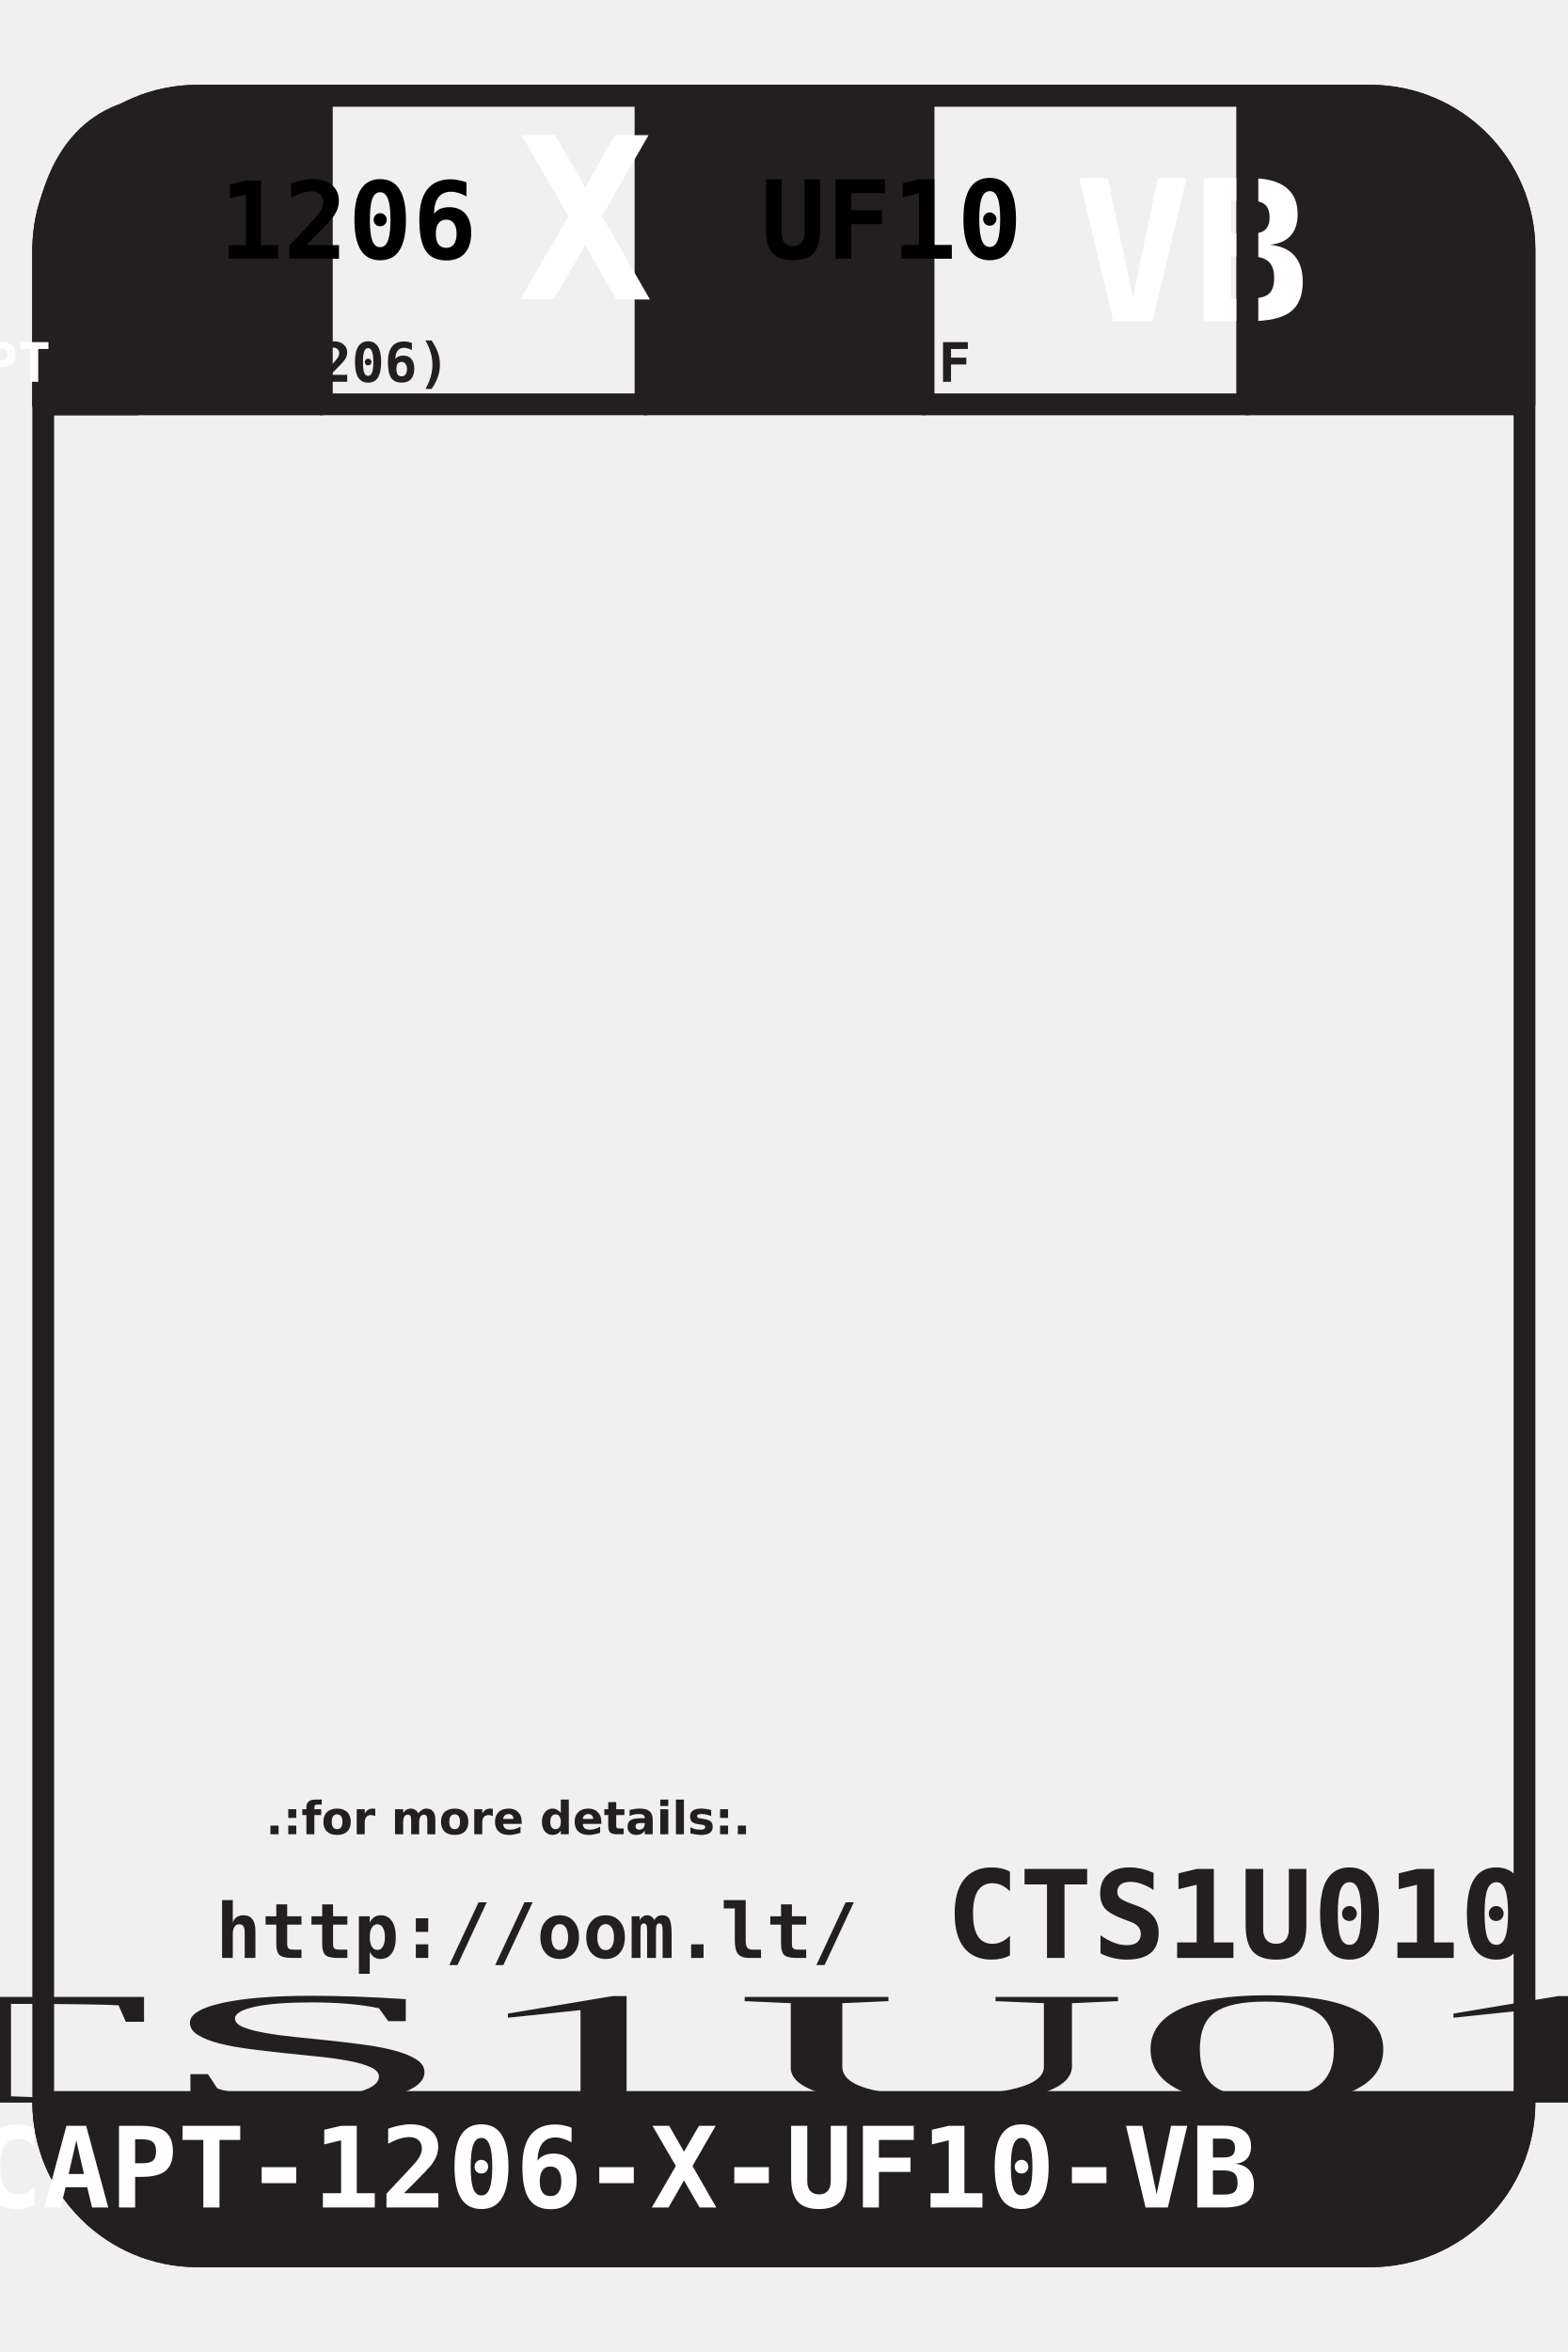
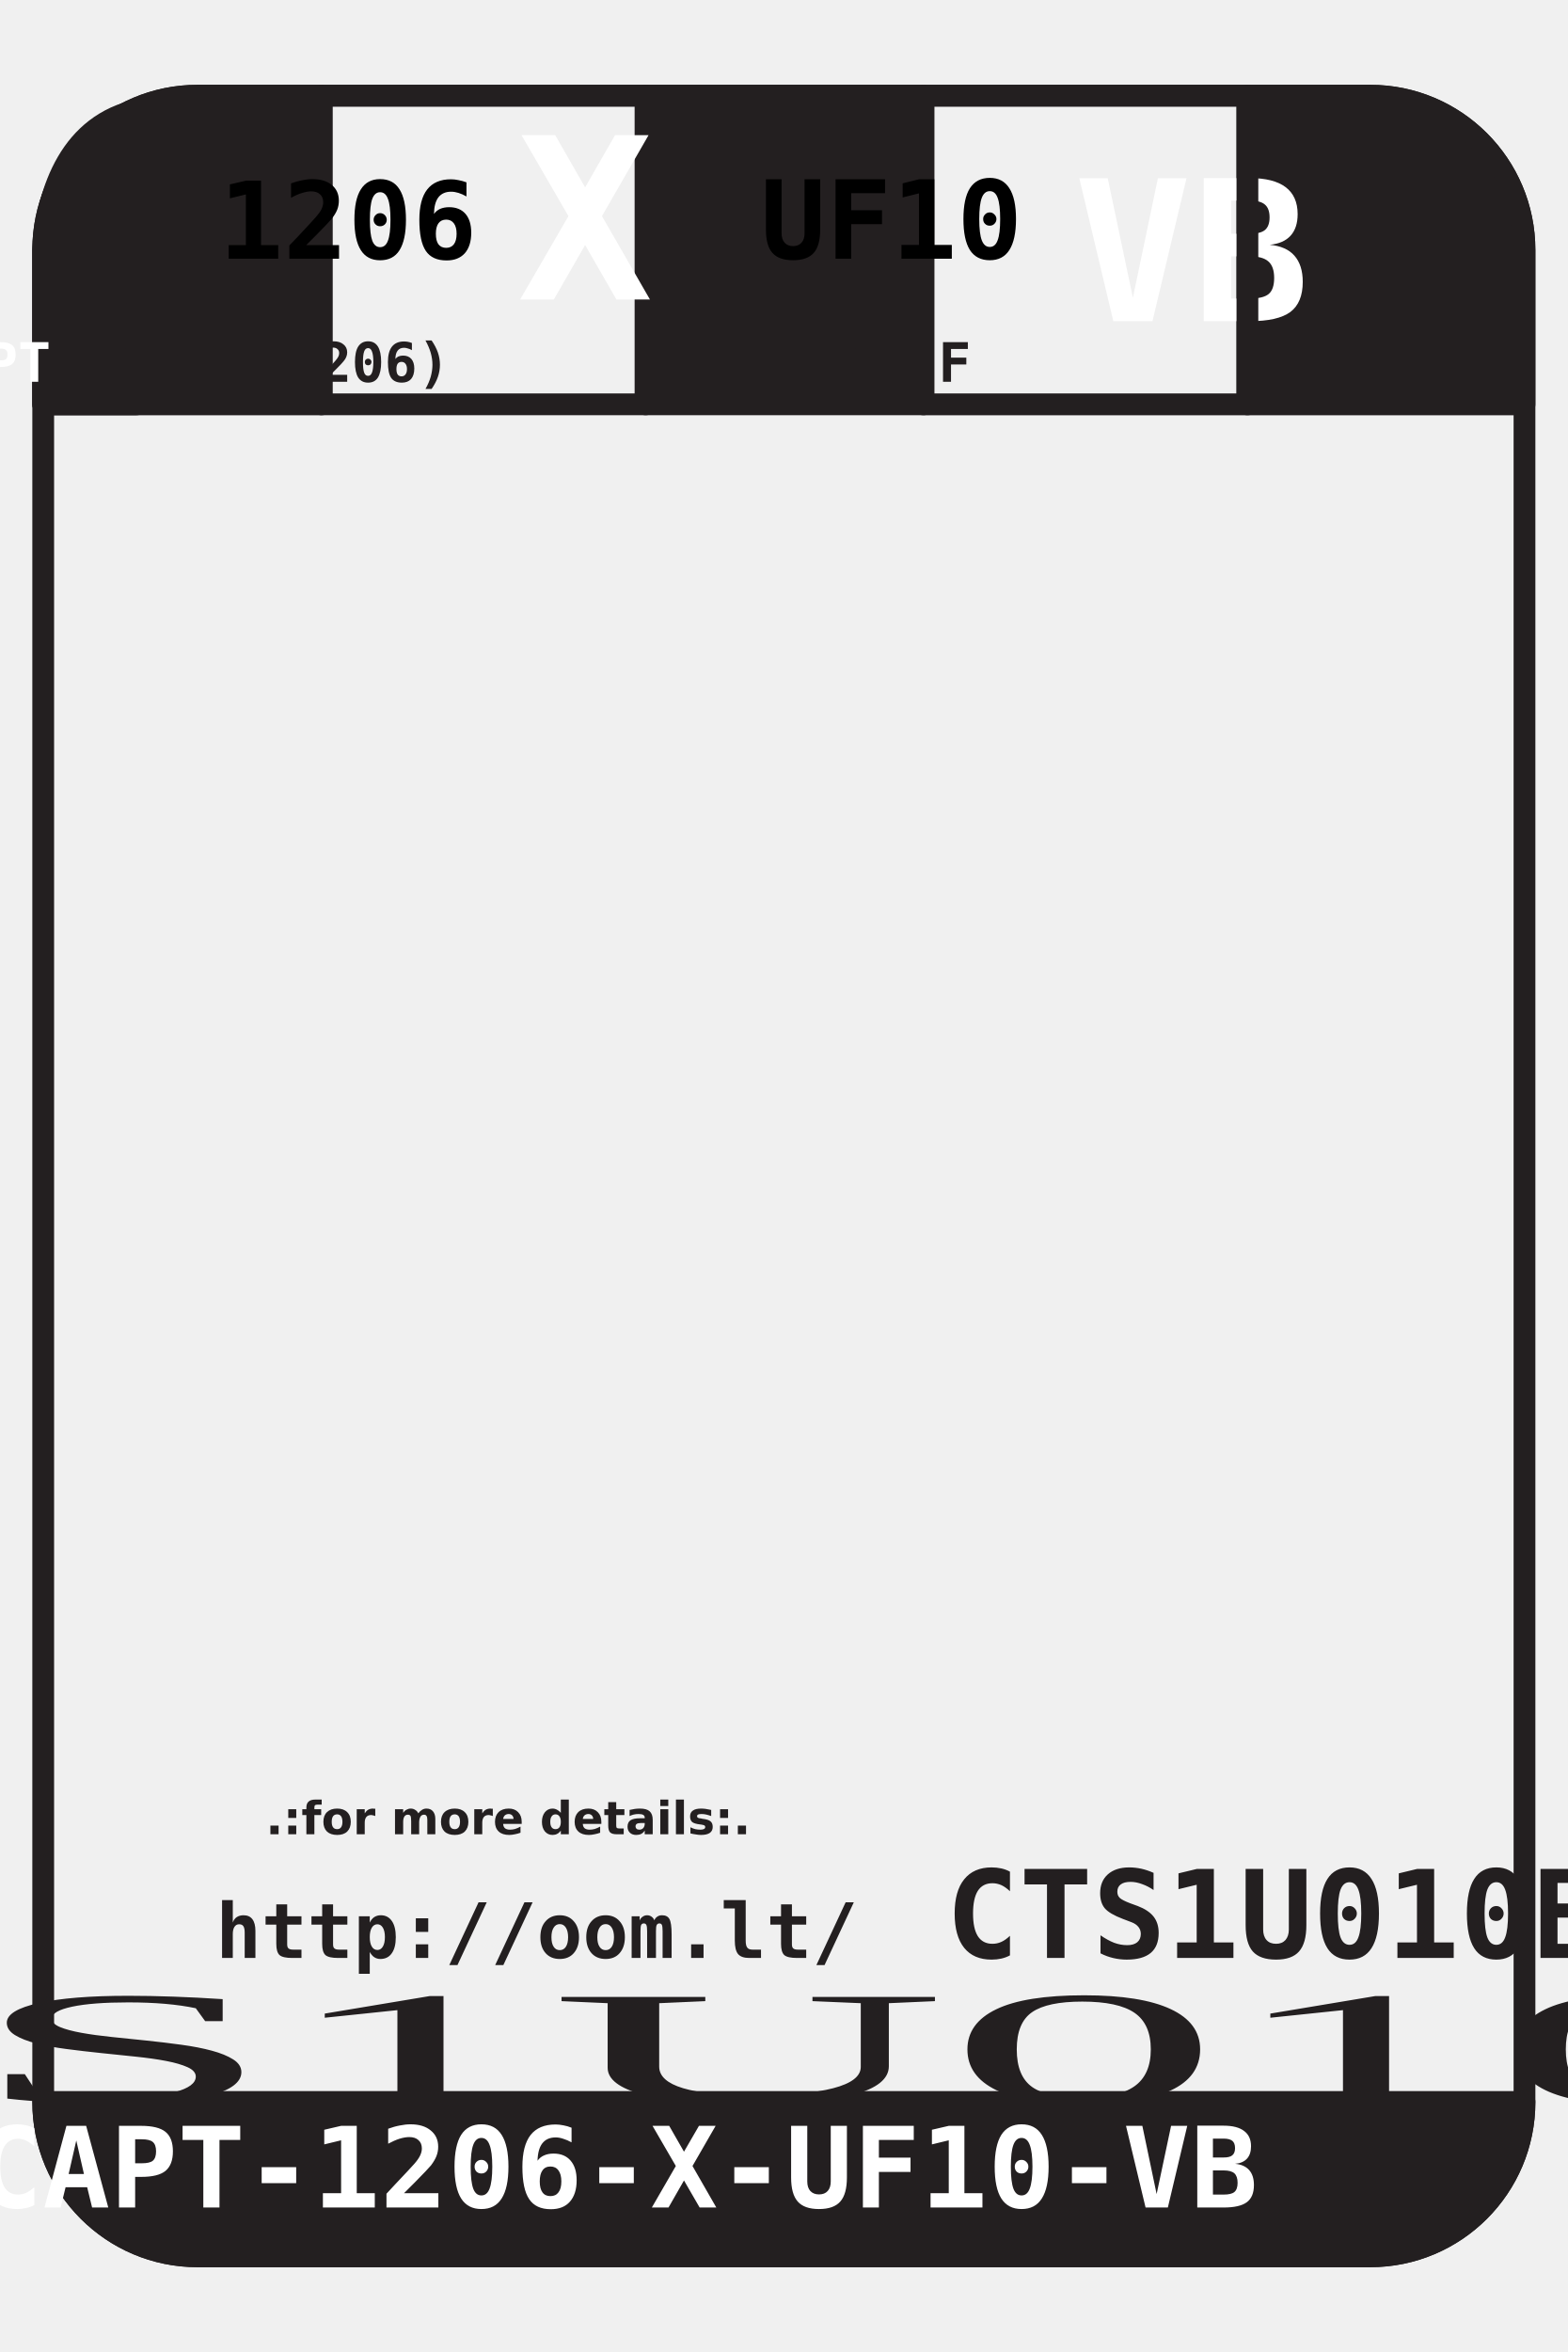
<svg xmlns="http://www.w3.org/2000/svg" id="svg3419" version="1.1" width="180" height="270" xml:space="preserve">
  <defs id="defs3423" />
  <g id="g3427" transform="matrix(1.25,0,0,-1.25,0,270)">
    <path d="m 3.969,193.039 c 0,7.826 6.347,14.173 14.173,14.173 l 107.717,0 c 7.826,0 14.173,-6.347 14.173,-14.173 l 0,-170.079 c 0,-7.826 -6.347,-14.173 -14.173,-14.173 l -107.717,0 c -7.826,0 -14.173,6.347 -14.173,14.173 l 0,170.079 z" style="fill:none;stroke:#231f20;stroke-width:2;stroke-linecap:round;stroke-linejoin:round;stroke-miterlimit:22.926;stroke-opacity:1;stroke-dasharray:none" id="path3429" />
    <text transform="scale(1,-1)" id="text3439" x="71.998" y="-326.037" style="text-align:center;text-anchor:middle">
      <tspan style="font-size:6px;font-variant:normal;font-weight:bold;text-align:center;writing-mode:lr-tb;text-anchor:middle;fill:#231f20;fill-opacity:1;fill-rule:nonzero;stroke:none;font-family:Helvetica LT;-inkscape-font-specification:Helvetica LT Bold" id="tspan3441" y="-326.037" x="71.998" />
    </text>
    <text transform="matrix(1,0,0,-1,54.1817,47.5475)" id="text3443" x="17.943" y="0" style="text-anchor:middle;text-align:center">
      <tspan style="font-size:4.201px;font-variant:normal;font-weight:bold;writing-mode:lr-tb;fill:#231f20;fill-opacity:1;fill-rule:nonzero;stroke:none;font-family:DejaVu Sans;-inkscape-font-specification:DejaVu Sans Bold;text-anchor:middle;text-align:center;font-style:normal;font-stretch:normal" x="0" y="0" id="tspan3445">.:for more details:.</tspan>
    </text>
    <text transform="scale(1,-1)" id="text3447" x="56.807" y="-36.191" style="text-align:center;text-anchor:middle">
      <tspan style="font-size:7.001px;font-style:normal;font-variant:normal;font-weight:bold;font-stretch:normal;text-align:center;writing-mode:lr-tb;text-anchor:middle;fill:#231f20;fill-opacity:1;fill-rule:nonzero;stroke:none;font-family:DejaVu Sans Mono;-inkscape-font-specification:DejaVu Sans Mono Bold" x="56.807" y="-36.191" id="tspan3449">http://oom.lt/</tspan>
    </text>
    <text transform="scale(1,-1)" id="text3451" x="86.863" y="-36.191" style="text-align:start;text-anchor:start">
-       <tspan style="font-size:11.202px;font-variant:normal;font-weight:bold;text-align:start;writing-mode:lr-tb;text-anchor:start;fill:#231f20;fill-opacity:1;fill-rule:nonzero;stroke:none;font-family:DejaVu Sans Mono;-inkscape-font-specification:DejaVu Sans Mono Bold;font-style:normal;font-stretch:normal" x="86.863" y="-36.191" id="tspan3453">CTS1U010</tspan>
+       <tspan style="font-size:11.202px;font-variant:normal;font-weight:bold;text-align:start;writing-mode:lr-tb;text-anchor:start;fill:#231f20;fill-opacity:1;fill-rule:nonzero;stroke:none;font-family:DejaVu Sans Mono;-inkscape-font-specification:DejaVu Sans Mono Bold;font-style:normal;font-stretch:normal" x="86.863" y="-36.191" id="tspan3453">CTS1U010B</tspan>
    </text>
    <text transform="matrix(1,0,0,-0.2937634,14.7144,22.9039)" id="text3455" x="57.305" y="0" style="text-align:center;text-anchor:middle">
-       <tspan style="font-size:50.435px;font-variant:normal;font-weight:normal;text-align:center;writing-mode:lr-tb;text-anchor:middle;fill:#231f20;fill-opacity:1;fill-rule:nonzero;stroke:none;font-family:Free 3 of 9 Extended;-inkscape-font-specification:Free3of9Extended" x="57.305" y="0" id="tspan3457">*CTS1U010*</tspan>
+       <tspan style="font-size:50.435px;font-variant:normal;font-weight:normal;text-align:center;writing-mode:lr-tb;text-anchor:middle;fill:#231f20;fill-opacity:1;fill-rule:nonzero;stroke:none;font-family:Free 3 of 9 Extended;-inkscape-font-specification:Free3of9Extended" x="57.305" y="0" id="tspan3457">*CTS1U010B*</tspan>
    </text>
    <path d="m 29.541,178.866 0,28.346 -11.4,0 c -7.826,0 -14.173,-6.347 -14.173,-14.173 l 0,-14.173 25.573,0 z" style="fill:#231f20;fill-opacity:1;fill-rule:evenodd;stroke:#231f20;stroke-width:2;stroke-linecap:round;stroke-linejoin:round;stroke-miterlimit:22.926;stroke-opacity:1;stroke-dasharray:none" id="path3593" />
    <path d="m 140.031,193.039 c 0,7.826 -6.347,14.173 -14.173,14.173 l -11.277,0 0,-28.346 25.451,0 0,14.173 z" style="fill:#231f20;fill-opacity:1;fill-rule:evenodd;stroke:#231f20;stroke-width:2;stroke-linecap:round;stroke-linejoin:round;stroke-miterlimit:22.926;stroke-opacity:1;stroke-dasharray:none" id="path3595" />
    <path d="m 59.305,207.213 25.512,0 0,-28.346 -25.512,0 0,28.346 z" style="fill:#231f20;fill-opacity:1;fill-rule:evenodd;stroke:#231f20;stroke-width:2;stroke-linecap:round;stroke-linejoin:round;stroke-miterlimit:22.926;stroke-opacity:1;stroke-dasharray:none" id="path3597" />
    <text transform="scale(1,-1)" id="text3603" x="127.539" y="-186.501" style="font-style:normal;font-variant:normal;font-weight:bold;font-stretch:normal;text-align:center;text-anchor:middle;fill:#ffffff;font-family:DejaVu Sans Mono;-inkscape-font-specification:DejaVu Sans Mono Bold">
      <tspan style="font-size:18px;font-style:normal;font-variant:normal;font-weight:bold;font-stretch:normal;text-align:center;writing-mode:lr-tb;text-anchor:middle;fill:#ffffff;fill-opacity:1;fill-rule:nonzero;stroke:none;font-family:DejaVu Sans Mono;-inkscape-font-specification:DejaVu Sans Mono Bold" x="127.539" y="-186.501" id="tspan3605">VB</tspan>
    </text>
    <path d="m 29.541,207.213 29.764,0 0,-28.346 -29.764,0 0,28.346 z" style="fill:none;stroke:#231f20;stroke-width:2;stroke-linecap:round;stroke-linejoin:round;stroke-miterlimit:22.926;stroke-opacity:1;stroke-dasharray:none" id="path3607" />
    <path d="m 84.817,207.212 29.764,0 0,-28.346 -29.764,0 0,28.346 z" style="fill:none;stroke:#231f20;stroke-width:2;stroke-linecap:round;stroke-linejoin:round;stroke-miterlimit:22.926;stroke-opacity:1;stroke-dasharray:none" id="path3609" />
    <text transform="scale(1,-1)" id="text3611" x="44.674" y="-192.239" style="font-size:8.444px;font-style:normal;font-variant:normal;font-weight:bold;font-stretch:normal;text-align:center;text-anchor:middle;fill:#000000;font-family:DejaVu Sans Mono;-inkscape-font-specification:DejaVu Sans Mono Bold">
      <tspan style="font-size:9.851px;font-style:normal;font-variant:normal;font-weight:bold;font-stretch:normal;text-align:center;writing-mode:lr-tb;text-anchor:middle;fill:#000000;fill-opacity:1;fill-rule:nonzero;stroke:none;font-family:DejaVu Sans Mono;-inkscape-font-specification:DejaVu Sans Mono Bold" x="44.674" y="-192.239" id="tspan3613">1206</tspan>
    </text>
    <text transform="scale(1,-1)" id="text3615" x="99.941" y="-192.241" style="font-style:normal;font-variant:normal;font-weight:bold;font-stretch:normal;text-align:center;text-anchor:middle;fill:#000000;font-family:DejaVu Sans Mono;-inkscape-font-specification:DejaVu Sans Mono Bold">
      <tspan style="font-size:10px;font-style:normal;font-variant:normal;font-weight:bold;font-stretch:normal;text-align:center;writing-mode:lr-tb;text-anchor:middle;fill:#000000;fill-opacity:1;fill-rule:nonzero;stroke:none;font-family:DejaVu Sans Mono;-inkscape-font-specification:DejaVu Sans Mono Bold" x="99.941" y="-192.241" id="tspan3617">UF10</tspan>
    </text>
    <text transform="scale(1,-1)" id="text3623" x="71.95" y="-180.937" style="font-style:normal;font-variant:normal;font-weight:bold;font-stretch:normal;text-align:center;text-anchor:middle;fill:#ffffff;font-family:DejaVu Sans Mono;-inkscape-font-specification:DejaVu Sans Mono Bold">
      <tspan style="font-size:5px;font-style:normal;font-variant:normal;font-weight:bold;font-stretch:normal;text-align:center;writing-mode:lr-tb;text-anchor:middle;fill:#ffffff;fill-opacity:1;fill-rule:nonzero;stroke:none;font-family:DejaVu Sans Mono;-inkscape-font-specification:DejaVu Sans Mono Bold" x="71.95" y="-180.937" id="tspan3625" />
    </text>
    <text transform="scale(1,-1)" id="text3631" x="44.348" y="-180.937" style="font-style:normal;font-variant:normal;font-weight:bold;font-stretch:normal;text-align:center;text-anchor:middle;font-family:DejaVu Sans Mono;-inkscape-font-specification:DejaVu Sans Mono Bold">
      <tspan style="font-size:5px;font-style:normal;font-variant:normal;font-weight:bold;font-stretch:normal;text-align:center;writing-mode:lr-tb;text-anchor:middle;fill:#231f20;fill-opacity:1;fill-rule:nonzero;stroke:none;font-family:DejaVu Sans Mono;-inkscape-font-specification:DejaVu Sans Mono Bold" x="44.348" y="-180.937" id="tspan3633">SMD (1206)</tspan>
    </text>
    <text transform="scale(1,-1)" id="text3619" x="247.712" y="-188.494" style="font-style:normal;font-variant:normal;font-weight:bold;font-stretch:normal;text-align:end;text-anchor:end;fill:#ffffff;font-family:DejaVu Sans Mono;-inkscape-font-specification:DejaVu Sans Mono Bold">
      <tspan style="font-size:20.706px;font-style:normal;font-variant:normal;font-weight:bold;font-stretch:normal;text-align:end;writing-mode:lr-tb;text-anchor:end;fill:#ffffff;fill-opacity:1;fill-rule:nonzero;stroke:none;font-family:DejaVu Sans Mono;-inkscape-font-specification:DejaVu Sans Mono Bold" x="25.471" y="-188.494" id="tspan3621">CAPT</tspan>
    </text>
    <path id="use3031" style="fill:#231f20;fill-opacity:1;fill-rule:evenodd;stroke:#231f20;stroke-width:2;stroke-linecap:round;stroke-linejoin:round;stroke-miterlimit:22.926;stroke-opacity:1;stroke-dasharray:none" d="m 12.534,178.866 0.164,27.036 C 6.573,204.607 4.348,198.675 3.968,193.039 l 0,-14.173 z" />
    <text transform="scale(1,-1)" id="text3627" x="76.459" y="-188.494" style="font-style:normal;font-variant:normal;font-weight:bold;font-stretch:normal;text-align:center;text-anchor:middle;fill:#ffffff;font-family:DejaVu Sans Mono;-inkscape-font-specification:DejaVu Sans Mono Bold">
      <tspan style="font-size:20.706px;font-style:normal;font-variant:normal;font-weight:bold;font-stretch:normal;text-align:center;writing-mode:lr-tb;text-anchor:middle;fill:#ffffff;fill-opacity:1;fill-rule:nonzero;stroke:none;font-family:DejaVu Sans Mono;-inkscape-font-specification:DejaVu Sans Mono Bold" x="71.808" y="-188.494" id="tspan3629">X</tspan>
    </text>
    <text transform="scale(1,-1)" id="text3635" x="99.728" y="-180.937" style="font-style:normal;font-variant:normal;font-weight:bold;font-stretch:normal;text-align:center;text-anchor:middle;font-family:DejaVu Sans Mono;-inkscape-font-specification:DejaVu Sans Mono Bold">
      <tspan style="font-size:5px;font-style:normal;font-variant:normal;font-weight:bold;font-stretch:normal;text-align:center;writing-mode:lr-tb;text-anchor:middle;fill:#231f20;fill-opacity:1;fill-rule:nonzero;stroke:none;font-family:DejaVu Sans Mono;-inkscape-font-specification:DejaVu Sans Mono Bold" x="99.728" y="-180.937" id="tspan3637">10 uF</tspan>
    </text>
    <path d="m 3.969,22.961 136.063,0" style="fill:none;stroke:#231f20;stroke-opacity:1;stroke-width:0.216;stroke-linecap:butt;stroke-linejoin:miter;stroke-miterlimit:22.926;stroke-dasharray:none" id="path3639" />
    <path d="m 3.969,22.961 136.063,0 0,0 c 0,-7.826 -6.347,-14.173 -14.173,-14.173 l -107.717,0 c -7.826,0 -14.173,6.347 -14.173,14.173 z" style="fill:#231f20;fill-opacity:1;fill-rule:evenodd;stroke:#231f20;stroke-opacity:1;stroke-width:2;stroke-linecap:round;stroke-linejoin:round;stroke-miterlimit:22.926;stroke-dasharray:none" id="path3641" />
    <text transform="scale(1,-1)" id="text3643" x="72.138" y="-13.271" style="font-size:10.302px;text-align:center;text-anchor:middle;-inkscape-font-specification:DejaVu Sans Mono Bold;font-family:DejaVu Sans Mono;font-weight:bold;font-style:normal;font-stretch:normal;font-variant:normal">
      <tspan style="font-size:10.302px;font-variant:normal;font-weight:bold;text-align:center;writing-mode:lr-tb;text-anchor:middle;fill:#ffffff;fill-opacity:1;fill-rule:nonzero;stroke:none;font-family:DejaVu Sans Mono;-inkscape-font-specification:DejaVu Sans Mono Bold;font-style:normal;font-stretch:normal" x="72.138" y="-13.271" id="tspan3645">CAPT-1206-X-UF10-VB</tspan>
    </text>
    <text xml:space="preserve" style="font-size:40px;font-style:normal;font-weight:bold;text-align:center;line-height:125%;letter-spacing:0px;word-spacing:0px;text-anchor:middle;fill:#000000;fill-opacity:1;stroke:none;font-family:DejaVu Sans Mono;-inkscape-font-specification:DejaVu Sans Mono Bold;font-stretch:normal;font-variant:normal" x="-21.572" y="54.974" id="text3647" transform="matrix(0.8,0,0,-0.8,0,216)">
      <tspan id="tspan3649" x="-16.025" y="54.974"> </tspan>
    </text>
    <text transform="scale(1,-1)" id="text3599" x="16.703" y="-180.937" style="font-style:normal;font-variant:normal;font-weight:bold;font-stretch:normal;text-align:center;text-anchor:middle;fill:#ffffff;font-family:DejaVu Sans Mono;-inkscape-font-specification:DejaVu Sans Mono Bold">
      <tspan style="font-size:5px;font-style:normal;font-variant:normal;font-weight:bold;font-stretch:normal;text-align:center;writing-mode:lr-tb;text-anchor:middle;fill:#ffffff;fill-opacity:1;fill-rule:nonzero;stroke:none;font-family:DejaVu Sans Mono;-inkscape-font-specification:DejaVu Sans Mono Bold" x="16.703" y="-180.937" id="tspan3601">CAPT</tspan>
    </text>
  </g>
</svg>
